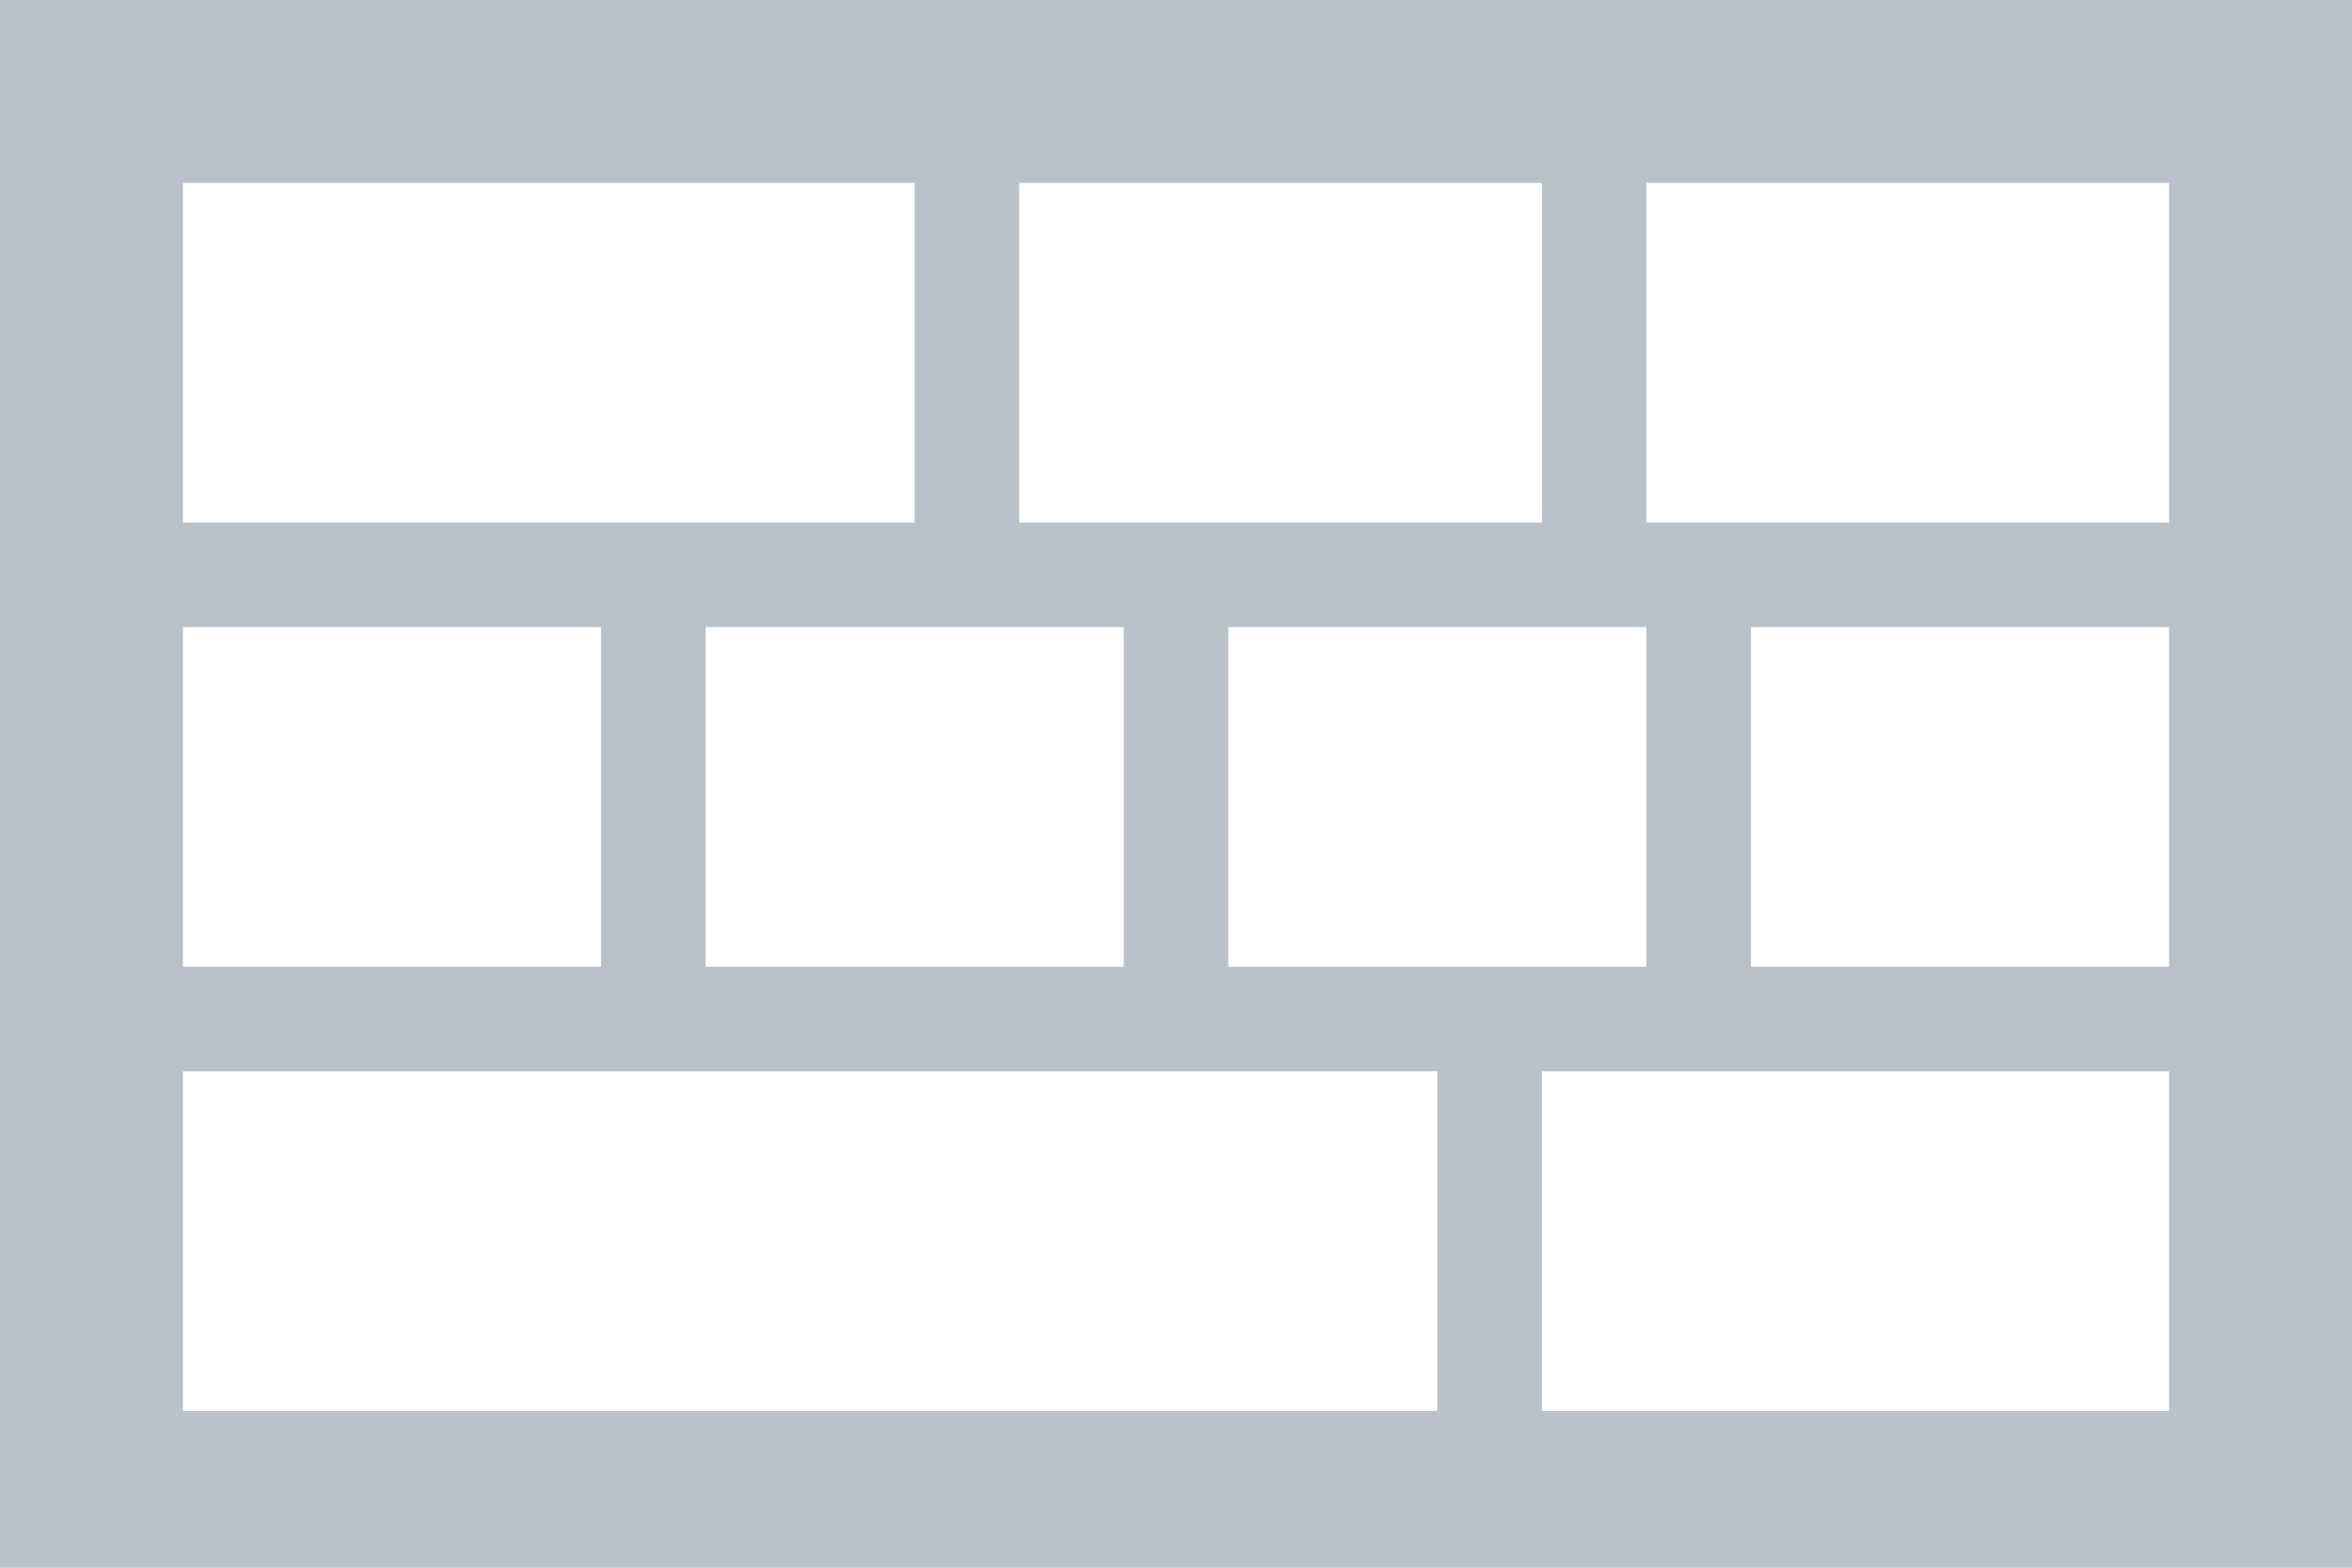
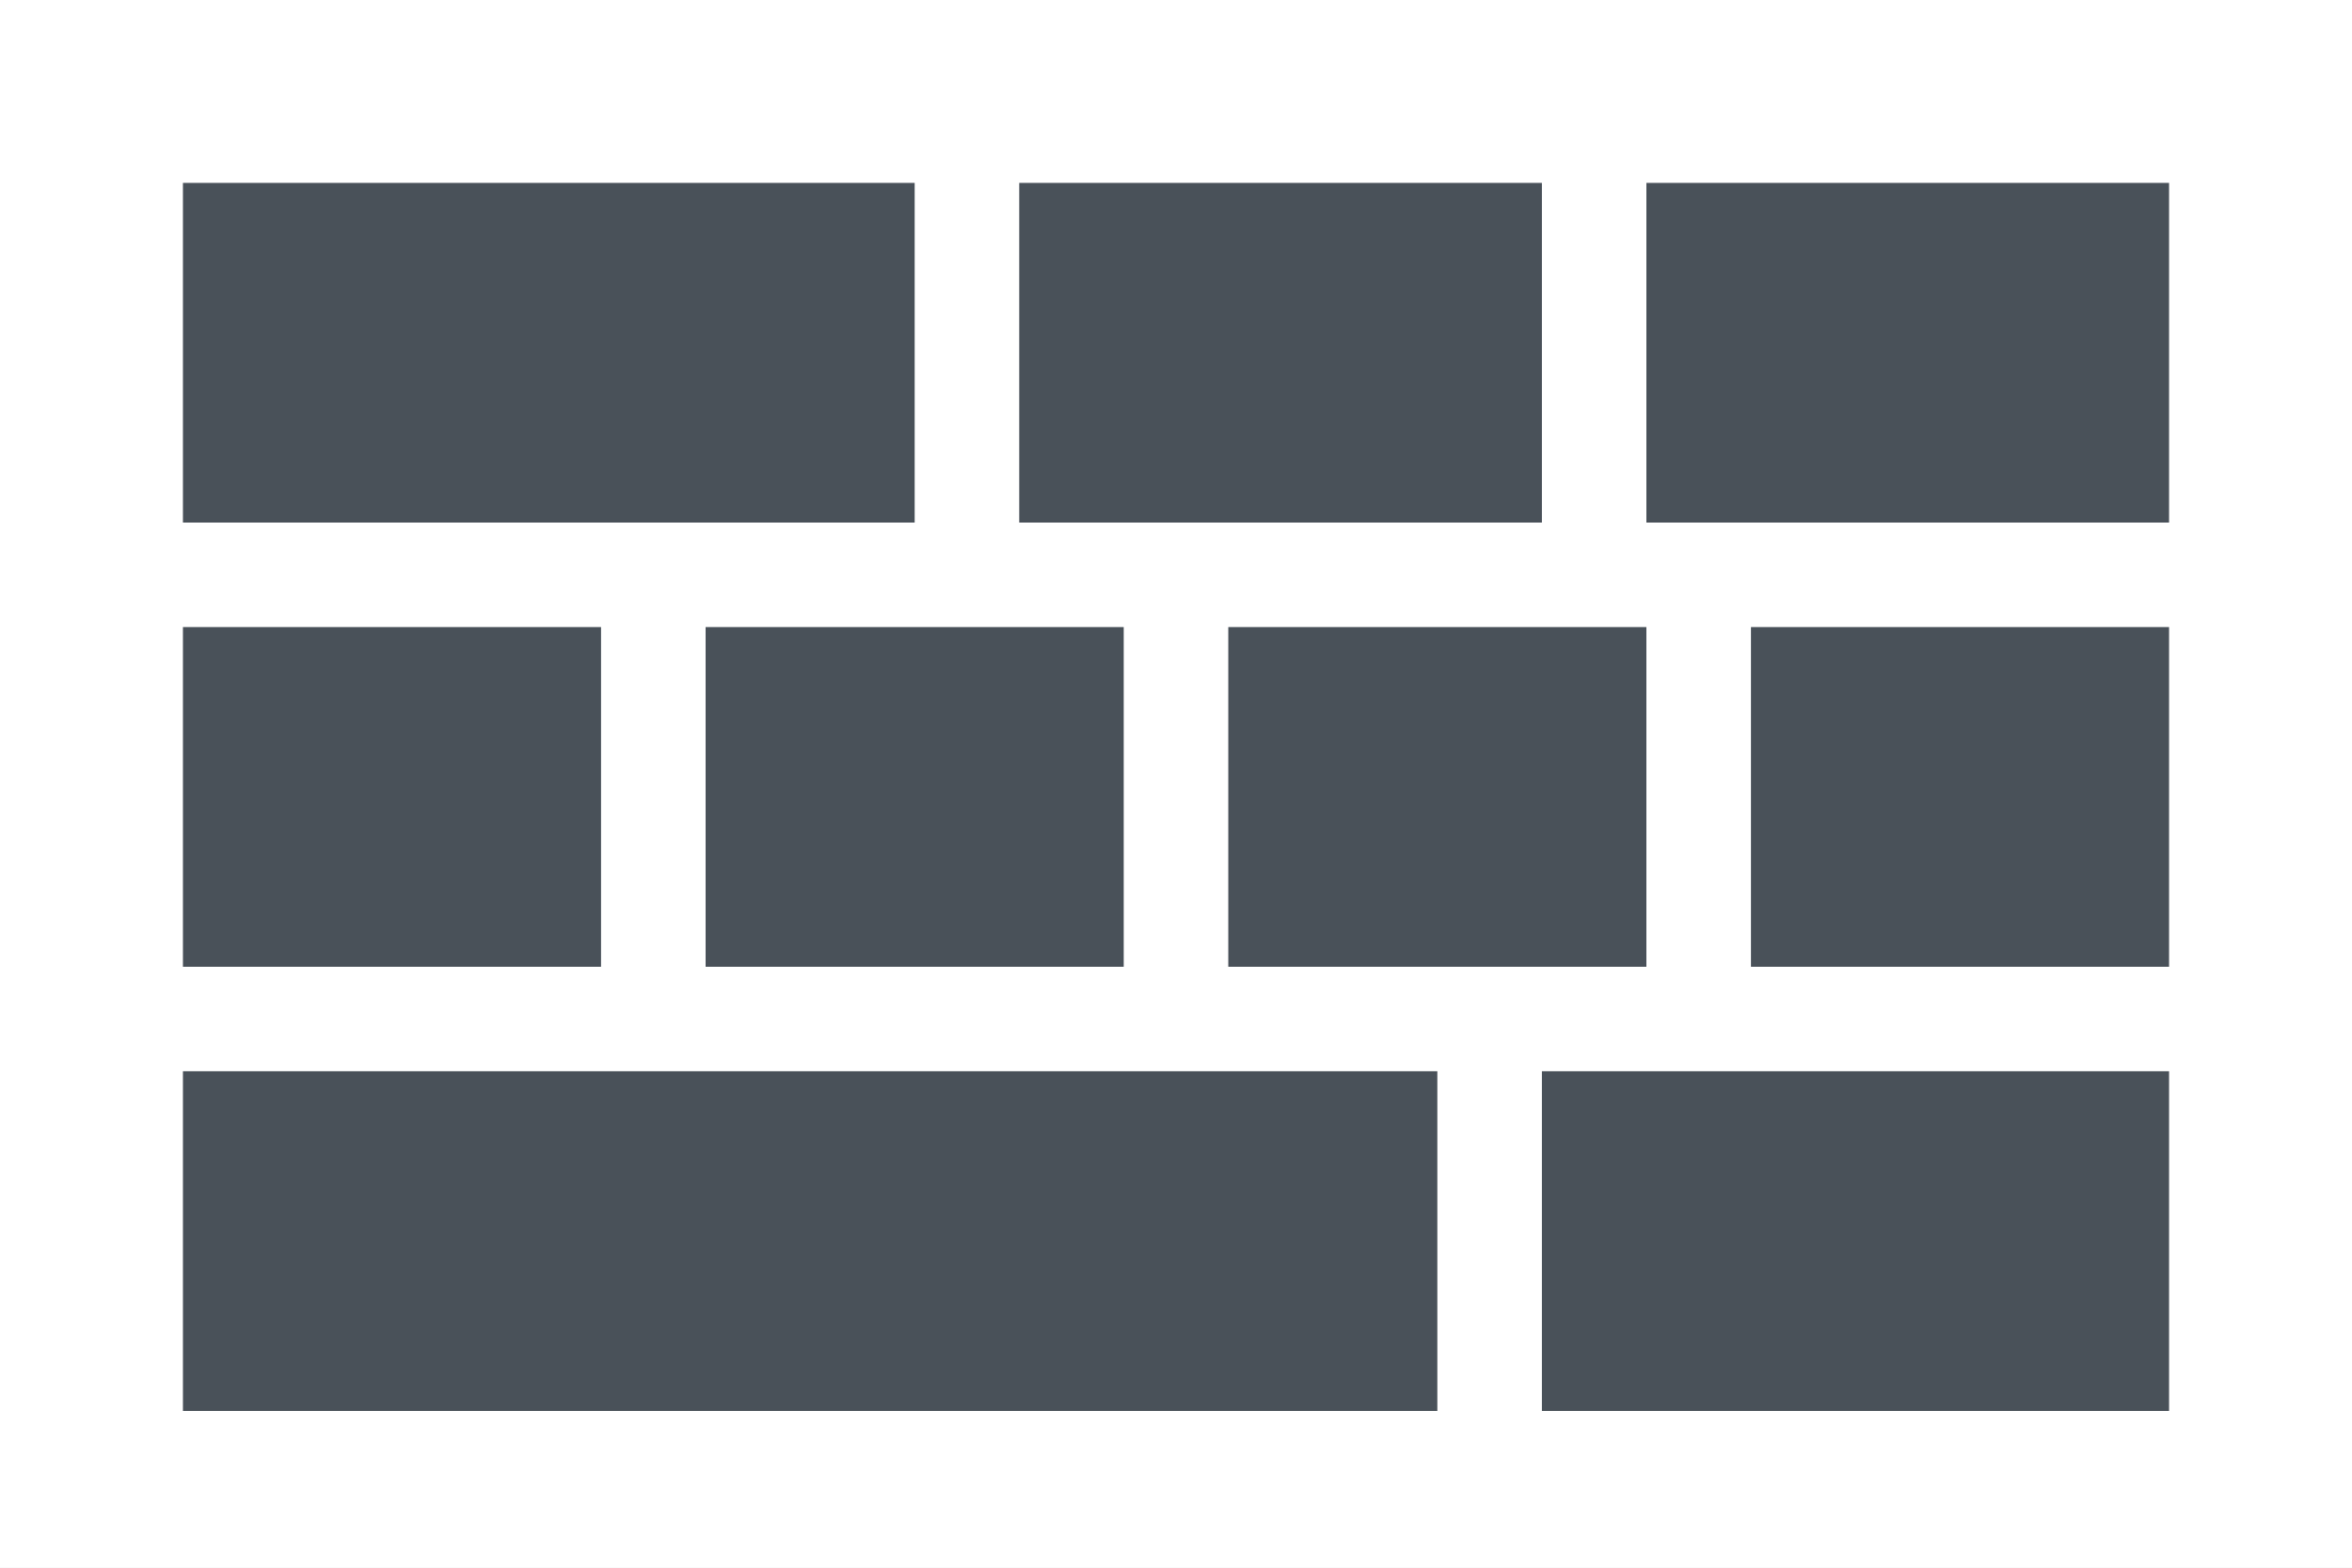
<svg xmlns="http://www.w3.org/2000/svg" version="1.1" id="Layer_1" x="0px" y="0px" width="90px" height="60px" viewBox="0 0 90 60" enable-background="new 0 0 90 60" xml:space="preserve">
-   <rect fill="#BAC1C9" width="90" height="60" />
-   <rect x="7" y="7" fill="#FFFFFF" width="28" height="13" />
-   <rect x="39" y="7" fill="#FFFFFF" width="20" height="13" />
-   <rect x="63" y="7" fill="#FFFFFF" width="20" height="13" />
-   <rect x="7" y="24" fill="#FFFFFF" width="16" height="13" />
-   <rect x="27" y="24" fill="#FFFFFF" width="16" height="13" />
-   <rect x="47" y="24" fill="#FFFFFF" width="16" height="13" />
-   <rect x="67" y="24" fill="#FFFFFF" width="16" height="13" />
-   <rect x="7" y="41" fill="#FFFFFF" width="48" height="13" />
-   <rect x="59" y="41" fill="#FFFFFF" width="24" height="13" />
+   <rect fill="#FFFFFF" width="90" height="60" />
+   <rect x="7" y="7" fill="#495159" width="28" height="13" />
+   <rect x="39" y="7" fill="#495159" width="20" height="13" />
+   <rect x="63" y="7" fill="#495159" width="20" height="13" />
+   <rect x="7" y="24" fill="#495159" width="16" height="13" />
+   <rect x="27" y="24" fill="#495159" width="16" height="13" />
+   <rect x="47" y="24" fill="#495159" width="16" height="13" />
+   <rect x="67" y="24" fill="#495159" width="16" height="13" />
+   <rect x="7" y="41" fill="#495159" width="48" height="13" />
+   <rect x="59" y="41" fill="#495159" width="24" height="13" />
</svg>
